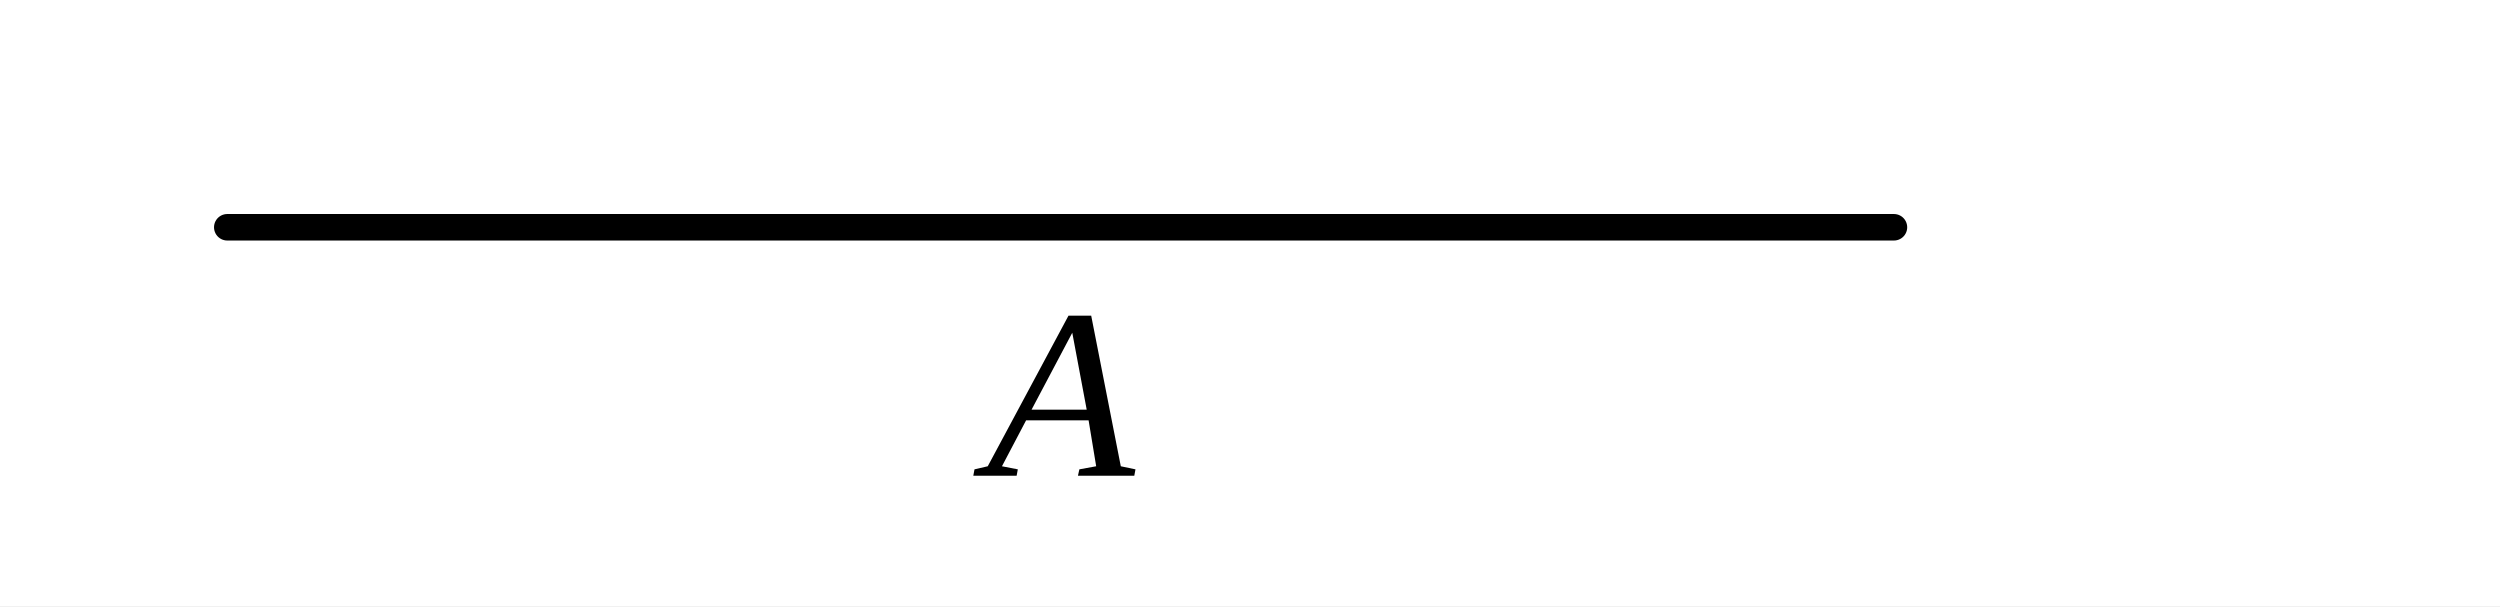
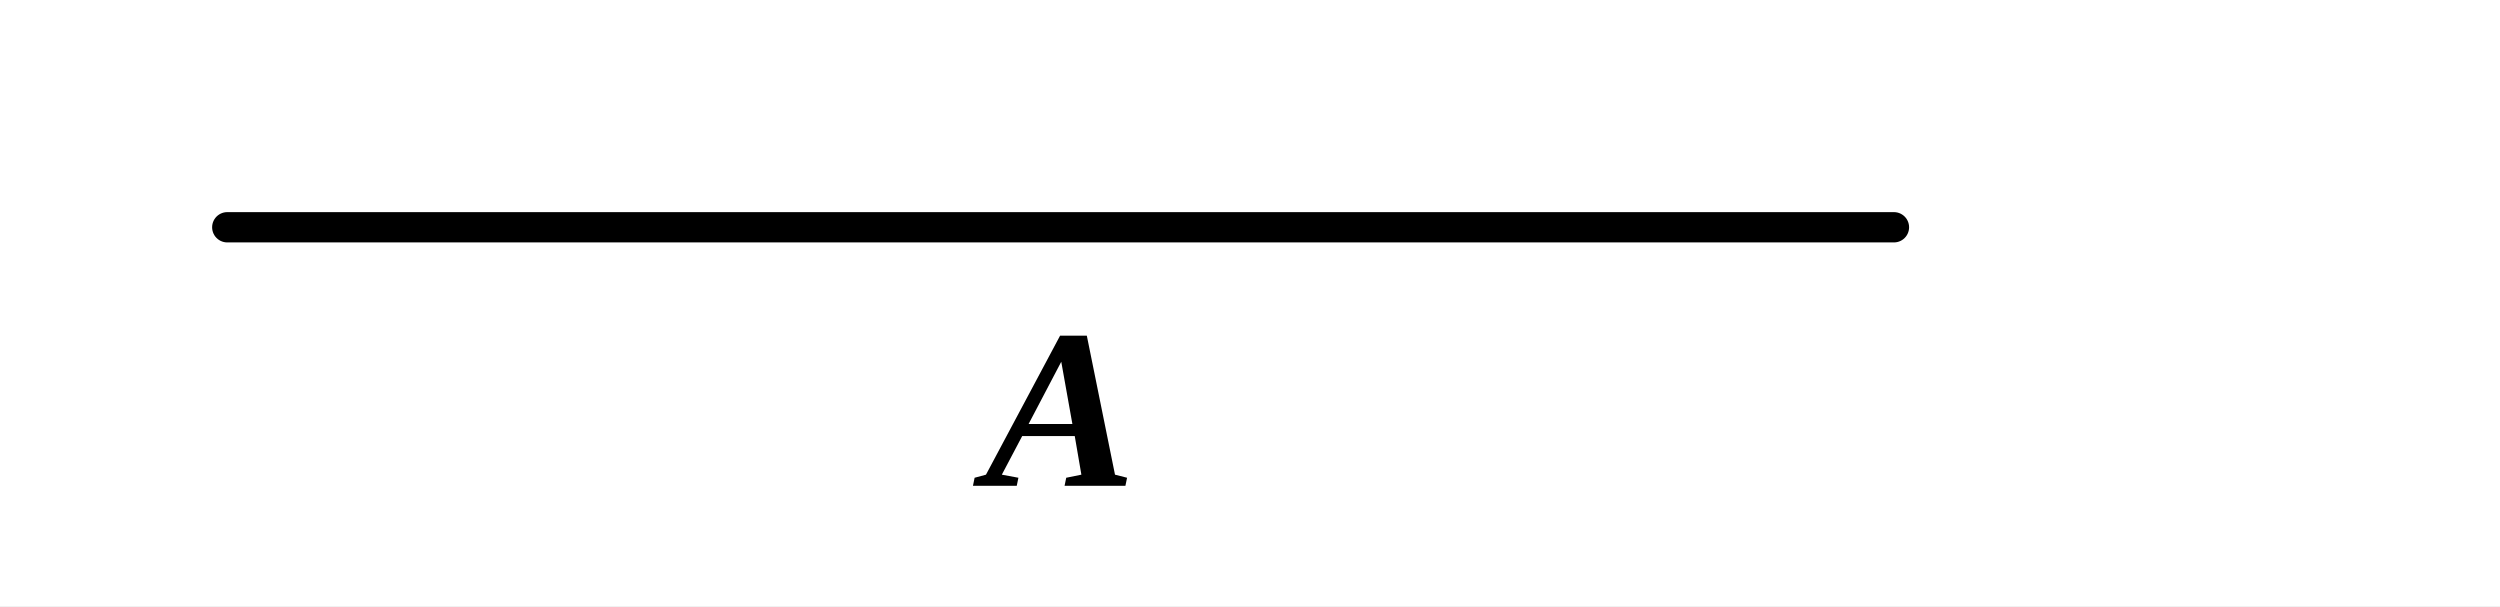
- <svg xmlns="http://www.w3.org/2000/svg" viewBox="0 0 165 40" width="100%" height="100%">
+ <svg xmlns="http://www.w3.org/2000/svg" viewBox="0 0 165 40" width="165" height="40" class="euclid-graphic" data-graphic-id="0425.g1" data-folio="0425" data-graphic="g1" data-proposition="IX.33">
  <style>
-     .bg { fill: #ffffff; }
-     .line { stroke: #000000; stroke-width: 1.75; stroke-linecap: round; fill: none; }
-     .dashed { stroke: #000000; stroke-width: 1.5; stroke-dasharray: 3,3; stroke-linecap: round; fill: none; }
-     .tick { stroke: #000000; stroke-width: 1.5; stroke-linecap: round; }
-     .el { cursor: pointer; transition: stroke 0.15s ease; }
-     .el:hover .line, .el:hover .dashed, .el:hover .tick { stroke: #0284c7; stroke-width: 2.5; }
-     .el:hover .lbl { fill: #0284c7; }
-     .lbl { font-family: "Times New Roman", Times, Georgia, serif; font-size: 16px; font-style: italic; fill: #000000; text-anchor: middle; dominant-baseline: central; user-select: none; }
+     .euclid-graphic {
+       font-family: 'Times New Roman', 'Georgia', serif;
+       font-style: italic;
+       background-color: #ffffff;
+     }
+     .geom-line {
+       stroke: #000000;
+       stroke-width: 2.0;
+       fill: none;
+       stroke-linecap: round;
+       stroke-linejoin: round;
+       transition: stroke 0.15s, stroke-width 0.15s;
+     }
+     .geom-point {
+       fill: #000000;
+       stroke: #ffffff;
+       stroke-width: 1;
+     }
+     .geom-label {
+       font-size: 15px;
+       font-weight: bold;
+       fill: #000000;
+       text-anchor: middle;
+       dominant-baseline: central;
+       user-select: none;
+     }
+     .geom-overlay {
+       opacity: 0;
+       pointer-events: none;
+       transition: opacity 0.12s ease;
+     }
+     /* Interactive Highlight States */
+     [data-ref]:hover, .highlight, .geom-highlight-active {
+       opacity: 1 !important;
+       stroke: #ef4444 !important;
+       stroke-width: 3.5 !important;
+       cursor: pointer;
+     }
+     text[data-ref]:hover, text.highlight, text.geom-highlight-active {
+       fill: #ef4444 !important;
+       stroke: none !important;
+     }
+     .geom-point:hover, .geom-point.highlight, circle.geom-point.geom-highlight-active {
+       r: 5.0 !important;
+       fill: #ef4444 !important;
+       stroke: #ffffff !important;
+       stroke-width: 1.5 !important;
+     }
  </style>
-   <rect class="bg" width="165" height="40" />
-   <g class="el" data-name="A">
-     <line class="line" x1="15.0" y1="15.0" x2="125.0" y2="15.0" />
-     <text class="lbl" x="70.0" y="26.0">A</text>
+   <rect width="100%" height="100%" fill="#ffffff" />
+   <g id="elements">
+   </g>
+   <g id="graphics">
+     <line id="el-mag-A" data-ref="A" data-aliases="/ A /" data-type="segment" x1="15.00" y1="15.00" x2="125.00" y2="15.00" class="geom-line" />
+   </g>
+   <g id="highlights" style="pointer-events: none;">
+     <line id="hl-mag-A" data-ref="A" data-aliases="/ A /" x1="15.00" y1="15.00" x2="125.00" y2="15.00" class="geom-line geom-overlay" />
+   </g>
+   <g id="points">
+   </g>
+   <g id="labels">
+     <text id="lbl-A" data-ref="A" x="70.00" y="27.00" class="geom-label">A</text>
  </g>
</svg>
